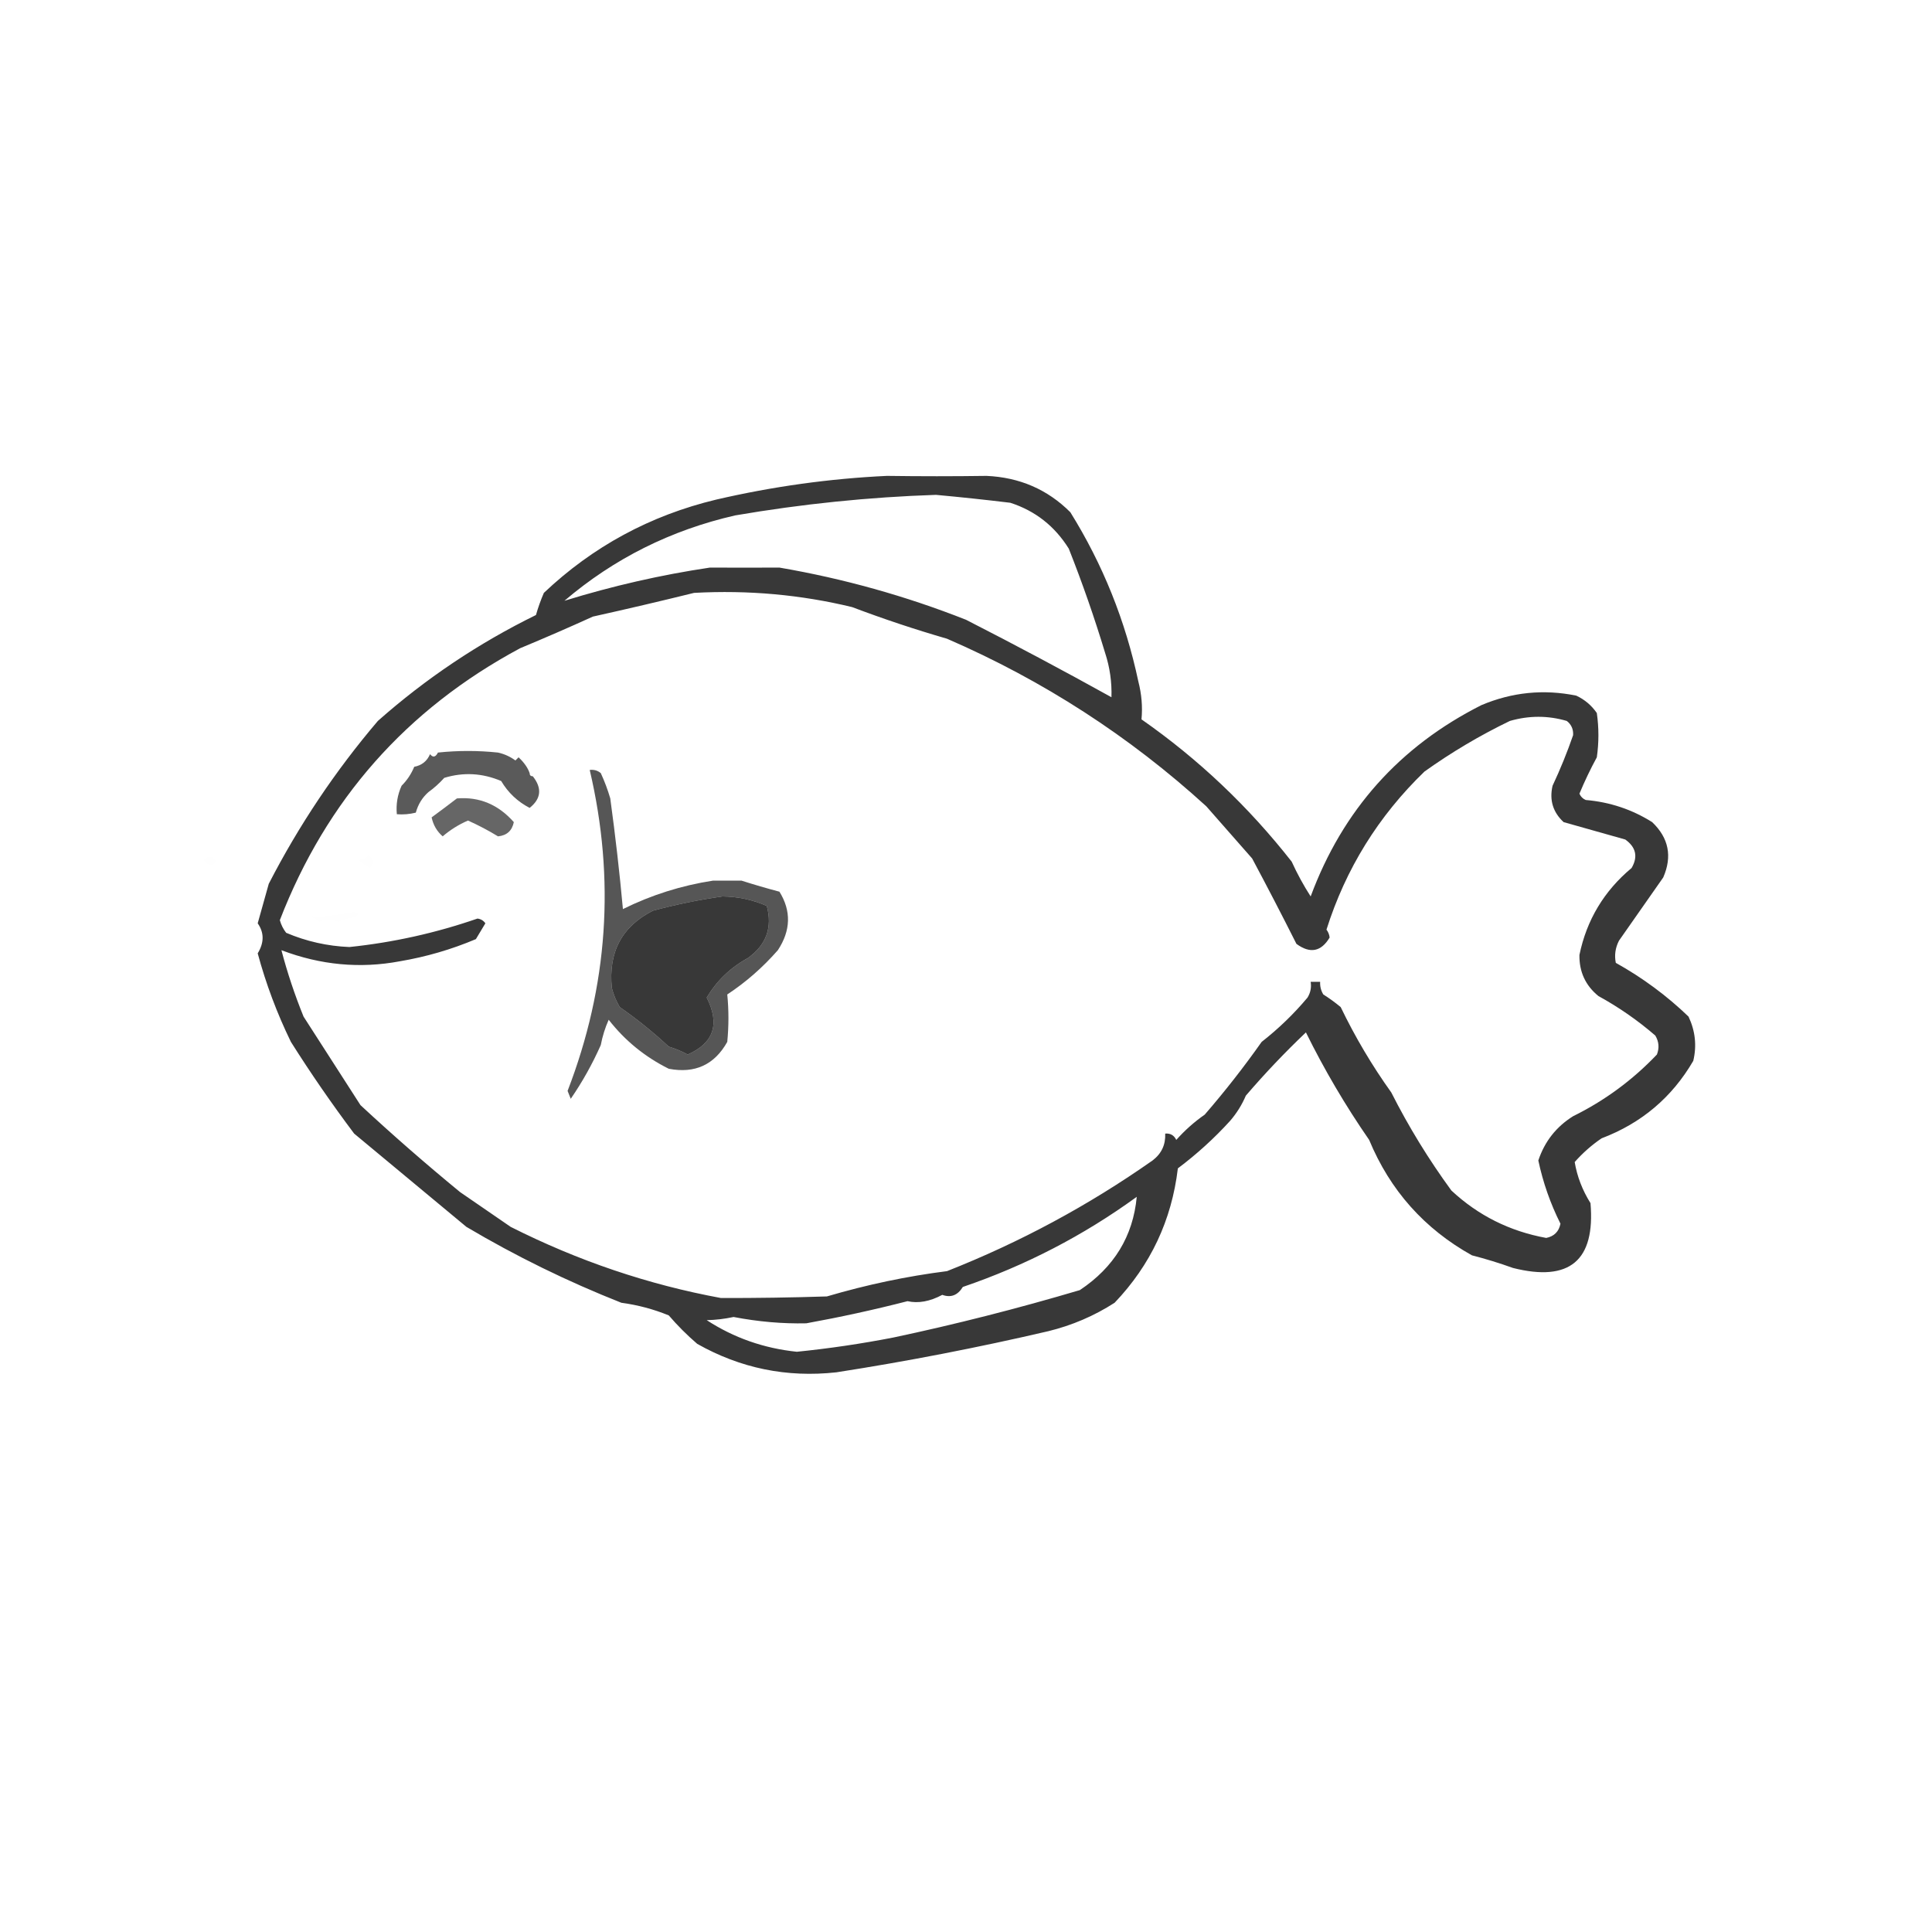
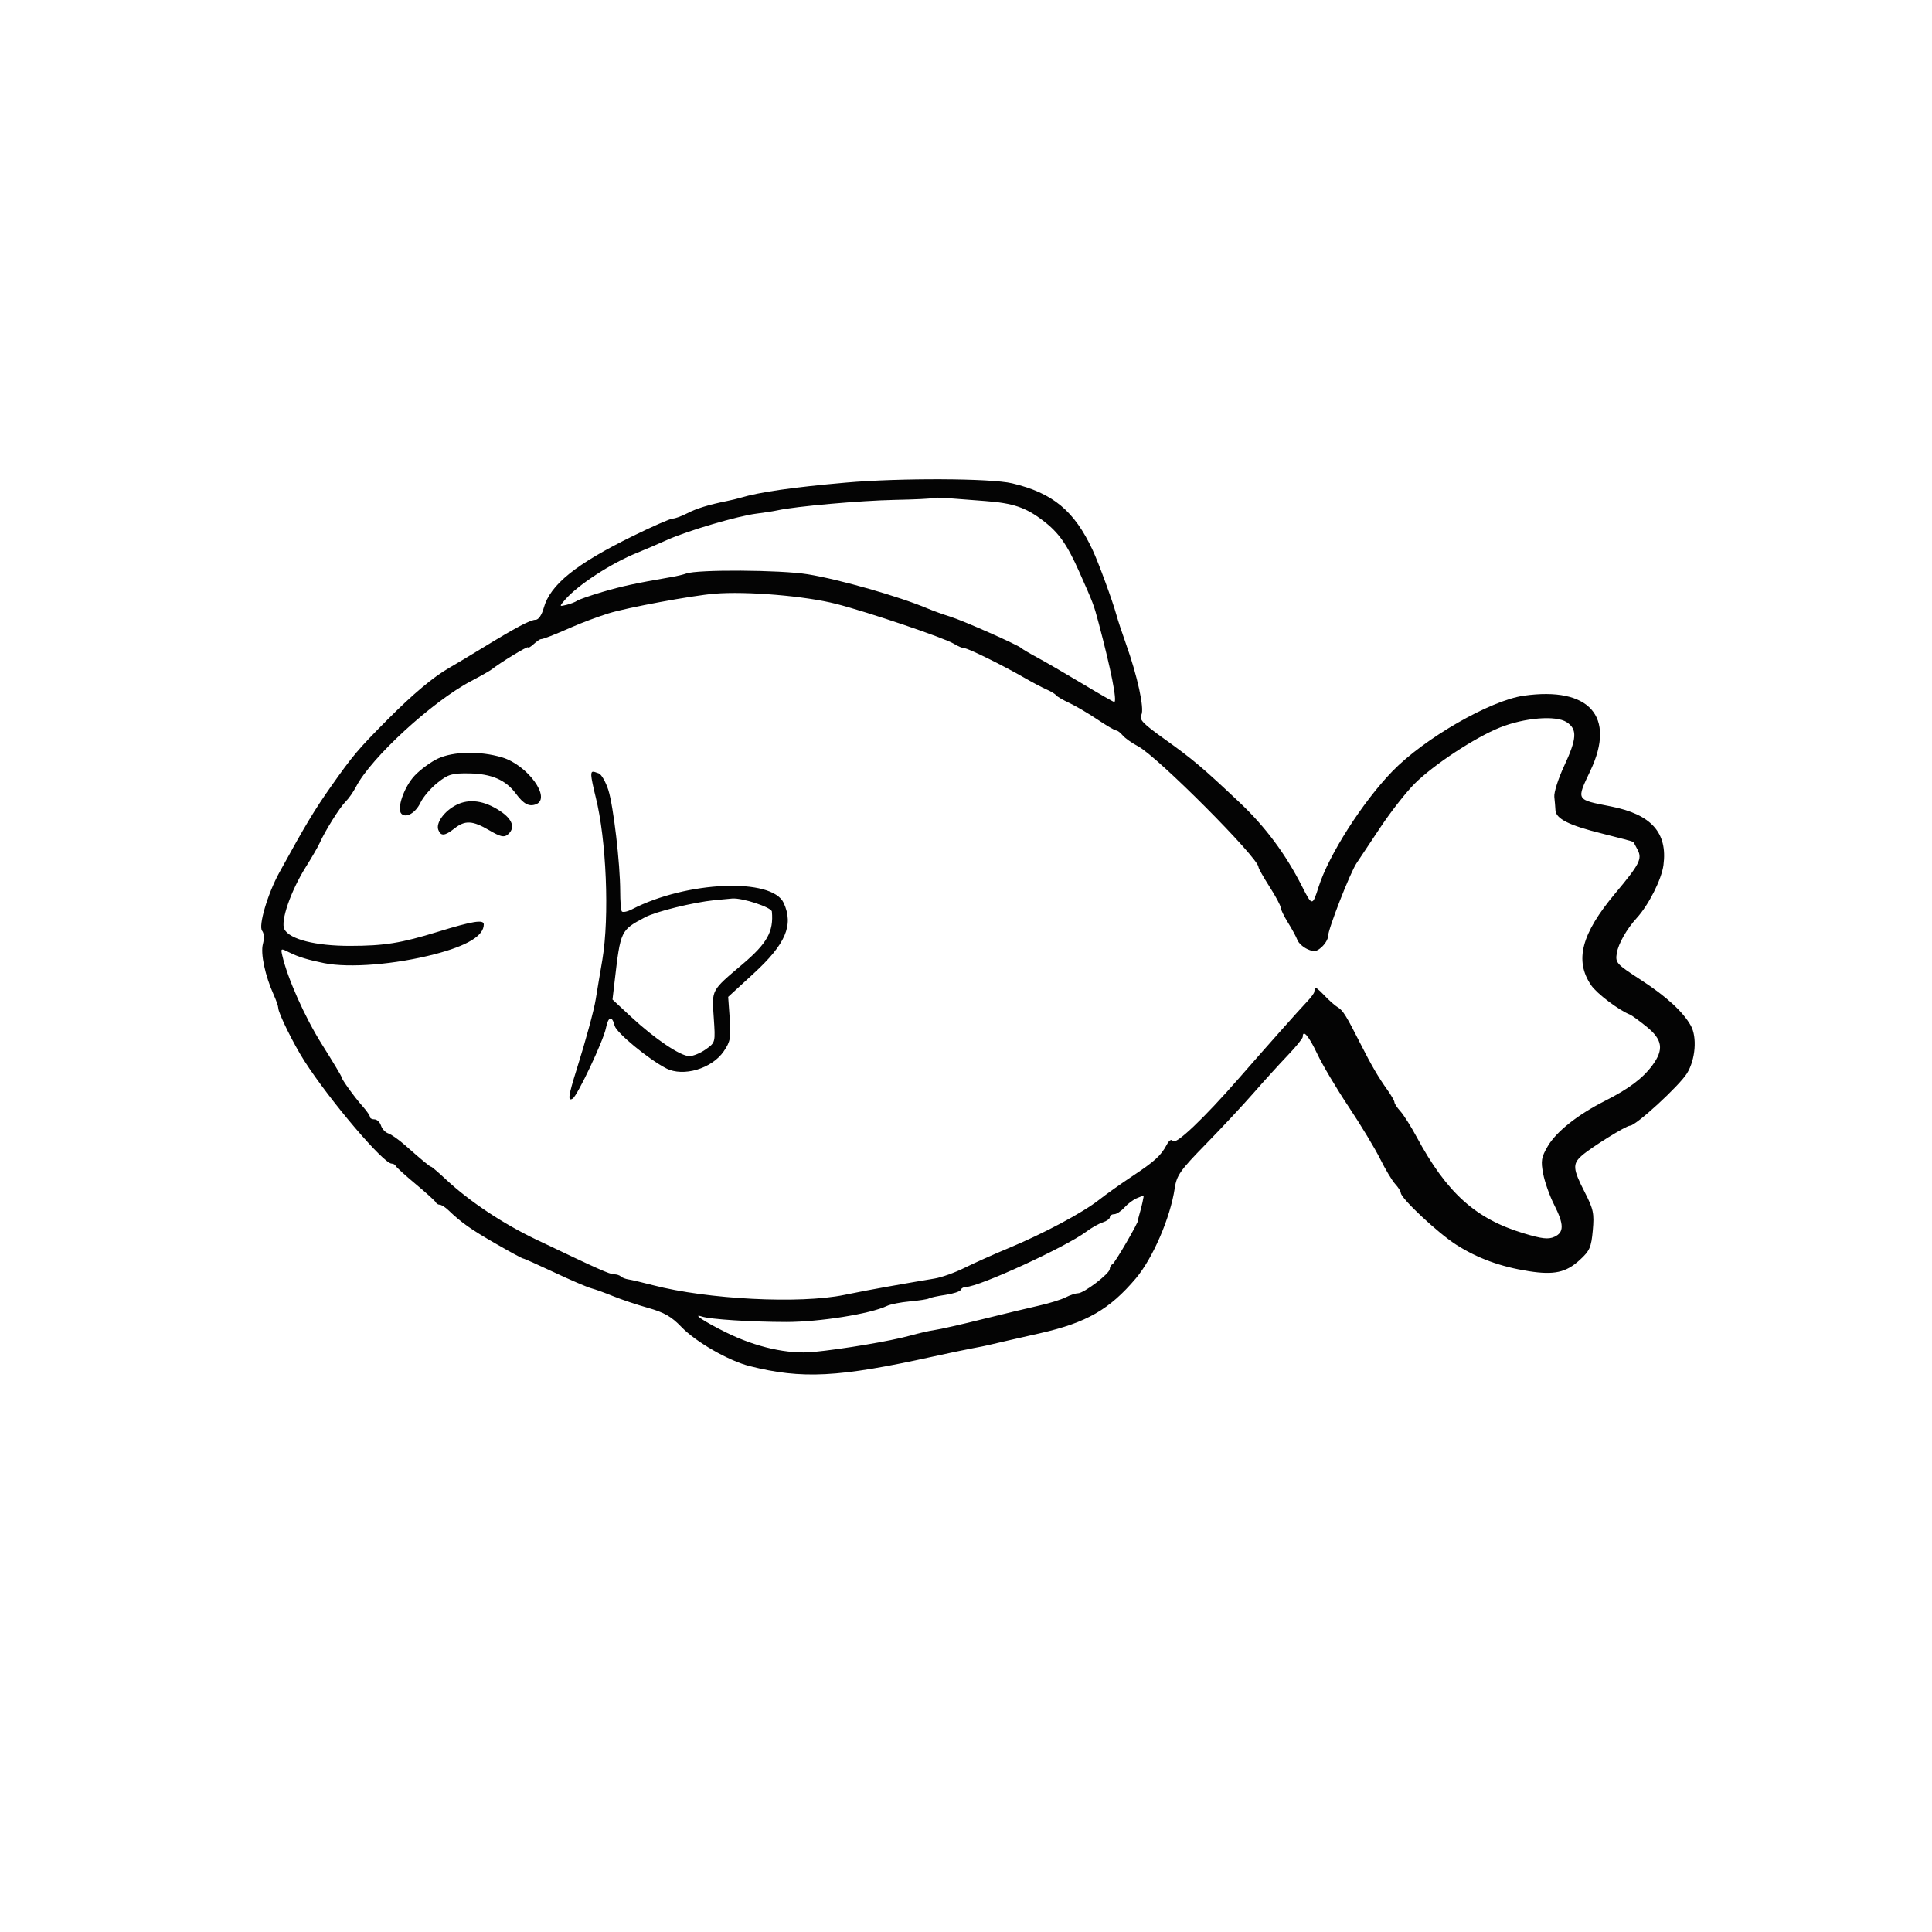
- <svg xmlns="http://www.w3.org/2000/svg" version="1.1" width="611px" height="611px" style="shape-rendering:geometricPrecision; text-rendering:geometricPrecision; image-rendering:optimizeQuality; fill-rule:evenodd; clip-rule:evenodd">
-   <g>
-     <path style="opacity:0.781" fill="#000000" d="M 280.5,150.5 C 291.07,150.646 301.57,150.646 312,150.5C 322.464,150.966 331.298,154.8 338.5,162C 348.759,178.474 355.925,196.308 360,215.5C 361.042,219.548 361.376,223.548 361,227.5C 378.989,240.059 394.822,255.059 408.5,272.5C 410.25,276.336 412.25,280.002 414.5,283.5C 424.612,256.225 442.612,236.058 468.5,223C 478.208,218.898 488.208,217.898 498.5,220C 501.171,221.25 503.337,223.083 505,225.5C 505.667,230.167 505.667,234.833 505,239.5C 502.981,243.212 501.148,247.046 499.5,251C 499.905,251.945 500.572,252.612 501.5,253C 509.113,253.649 516.113,255.983 522.5,260C 527.743,264.997 528.91,270.83 526,277.5C 521.346,284.129 516.679,290.796 512,297.5C 510.85,299.754 510.516,302.087 511,304.5C 519.455,309.215 527.122,314.881 534,321.5C 536.142,326.04 536.642,330.707 535.5,335.5C 528.773,347.054 519.106,355.221 506.5,360C 503.37,362.128 500.537,364.628 498,367.5C 498.759,372.045 500.425,376.378 503,380.5C 504.541,398.669 496.375,405.502 478.5,401C 474.227,399.465 469.894,398.131 465.5,397C 450.449,388.614 439.615,376.447 433,360.5C 425.504,349.667 418.837,338.334 413,326.5C 406.364,332.804 400.031,339.471 394,346.5C 392.76,349.412 391.094,352.079 389,354.5C 384.001,359.997 378.501,364.997 372.5,369.5C 370.549,385.9 363.883,400.067 352.5,412C 346.05,416.154 339.05,419.154 331.5,421C 309.326,426.17 286.992,430.503 264.5,434C 248.819,435.722 234.153,432.722 220.5,425C 217.264,422.219 214.264,419.219 211.5,416C 206.729,414.042 201.729,412.709 196.5,412C 179.466,405.266 163.132,397.266 147.5,388C 135.626,378.118 123.792,368.284 112,358.5C 104.943,349.108 98.276,339.442 92,329.5C 87.609,320.493 84.109,311.16 81.5,301.5C 83.566,298.115 83.566,294.949 81.5,292C 82.666,287.836 83.832,283.669 85,279.5C 94.547,260.966 106.048,243.799 119.5,228C 134.655,214.588 151.322,203.422 169.5,194.5C 170.18,192.111 171.014,189.778 172,187.5C 187.477,172.843 205.643,163.009 226.5,158C 244.422,153.847 262.422,151.347 280.5,150.5 Z M 351.5,220.5 C 336.33,212.081 320.997,203.914 305.5,196C 286.451,188.486 266.784,182.986 246.5,179.5C 239.107,179.532 231.773,179.532 224.5,179.5C 208.999,181.812 193.666,185.312 178.5,190C 194.168,176.646 212.168,167.646 232.5,163C 253.705,159.366 274.871,157.199 296,156.5C 303.795,157.216 311.628,158.049 319.5,159C 327.383,161.539 333.55,166.373 338,173.5C 342.293,184.34 346.127,195.34 349.5,206.5C 350.985,211.046 351.652,215.713 351.5,220.5 Z M 219.5,187.5 C 236.642,186.572 253.308,188.072 269.5,192C 279.368,195.734 289.368,199.067 299.5,202C 329.863,215.169 357.196,232.836 381.5,255C 386.304,260.475 391.138,265.975 396,271.5C 400.817,280.516 405.484,289.516 410,298.5C 414.309,301.668 417.809,301.001 420.5,296.5C 420.392,295.558 420.059,294.725 419.5,294C 425.593,274.742 435.927,258.076 450.5,244C 459.07,237.884 468.07,232.551 477.5,228C 483.559,226.255 489.559,226.255 495.5,228C 496.944,229.126 497.61,230.626 497.5,232.5C 495.64,237.896 493.474,243.23 491,248.5C 489.956,253.034 491.123,256.867 494.5,260C 500.997,261.833 507.497,263.666 514,265.5C 517.398,267.943 518.065,270.943 516,274.5C 507.276,281.789 501.776,290.956 499.5,302C 499.411,307.334 501.411,311.667 505.5,315C 511.952,318.536 517.952,322.703 523.5,327.5C 524.641,329.421 524.808,331.421 524,333.5C 516.288,341.598 507.454,348.098 497.5,353C 492.163,356.335 488.496,361.002 486.5,367C 487.97,373.946 490.303,380.612 493.5,387C 493,389.5 491.5,391 489,391.5C 477.466,389.4 467.466,384.4 459,376.5C 451.803,366.649 445.469,356.316 440,345.5C 433.911,336.995 428.578,327.995 424,318.5C 422.255,317.044 420.422,315.711 418.5,314.5C 417.754,313.264 417.421,311.93 417.5,310.5C 416.5,310.5 415.5,310.5 414.5,310.5C 414.785,312.288 414.452,313.955 413.5,315.5C 409.149,320.685 404.316,325.351 399,329.5C 393.412,337.429 387.412,345.096 381,352.5C 377.703,354.795 374.703,357.462 372,360.5C 371.29,359.027 370.124,358.36 368.5,358.5C 368.654,362.025 367.321,364.859 364.5,367C 344.265,381.213 322.599,392.88 299.5,402C 286.832,403.602 274.165,406.269 261.5,410C 250.234,410.36 239.067,410.527 228,410.5C 205.024,406.268 182.857,398.768 161.5,388C 156.188,384.363 150.854,380.696 145.5,377C 134.666,368.104 124.166,358.938 114,349.5C 108.007,340.186 102.007,330.852 96,321.5C 93.194,314.586 90.86,307.586 89,300.5C 101.378,305.212 113.878,306.379 126.5,304C 134.789,302.595 142.789,300.262 150.5,297C 151.5,295.333 152.5,293.667 153.5,292C 152.892,291.13 152.059,290.63 151,290.5C 137.819,295.063 124.319,298.063 110.5,299.5C 103.559,299.218 96.892,297.718 90.5,295C 89.57,293.806 88.903,292.473 88.5,291C 103.218,252.949 128.551,224.282 164.5,205C 172.149,201.824 179.816,198.491 187.5,195C 198.344,192.592 209.011,190.092 219.5,187.5 Z M 228.5,283.5 C 233.366,283.55 238.032,284.55 242.5,286.5C 244.347,293.321 242.347,298.821 236.5,303C 230.971,306.031 226.638,310.198 223.5,315.5C 227.74,323.844 225.74,329.844 217.5,333.5C 215.618,332.469 213.618,331.635 211.5,331C 206.623,326.454 201.456,322.287 196,318.5C 194.888,316.61 194.054,314.61 193.5,312.5C 192.331,301.155 196.665,292.988 206.5,288C 213.882,286.024 221.216,284.524 228.5,283.5 Z M 223.5,417.5 C 226.259,417.452 229.092,417.118 232,416.5C 239.818,418.001 247.485,418.667 255,418.5C 265.805,416.54 276.472,414.207 287,411.5C 290.424,412.264 294.091,411.597 298,409.5C 300.705,410.483 302.872,409.65 304.5,407C 324.32,400.237 342.654,390.737 359.5,378.5C 358.332,390.958 352.332,400.791 341.5,408C 321.827,413.834 302.161,418.834 282.5,423C 272.403,424.966 262.236,426.466 252,427.5C 241.57,426.415 232.07,423.081 223.5,417.5 Z" />
-   </g>
-   <g>
-     <path style="opacity:0.646" fill="#000000" d="M 167.5,244.5 C 167.5,245.167 167.833,245.5 168.5,245.5C 171.48,249.255 171.146,252.588 167.5,255.5C 163.692,253.526 160.692,250.692 158.5,247C 152.57,244.482 146.57,244.149 140.5,246C 138.963,247.707 137.296,249.207 135.5,250.5C 133.553,252.216 132.219,254.383 131.5,257C 129.527,257.495 127.527,257.662 125.5,257.5C 125.211,254.351 125.711,251.351 127,248.5C 128.734,246.766 130.068,244.766 131,242.5C 133.398,242.042 135.064,240.708 136,238.5C 136.914,239.654 137.747,239.487 138.5,238C 144.833,237.333 151.167,237.333 157.5,238C 159.519,238.45 161.352,239.283 163,240.5C 163.333,240.167 163.667,239.833 164,239.5C 165.755,241.146 166.922,242.813 167.5,244.5 Z" />
-   </g>
-   <g>
-     <path style="opacity:0.662" fill="#000000" d="M 186.5,243.5 C 187.822,243.33 188.989,243.663 190,244.5C 191.197,247.089 192.197,249.756 193,252.5C 194.621,264.364 195.954,276.031 197,287.5C 206.009,283.038 215.509,280.038 225.5,278.5C 228.5,278.5 231.5,278.5 234.5,278.5C 238.465,279.766 242.465,280.933 246.5,282C 250.271,288.098 250.104,294.264 246,300.5C 241.21,305.968 235.877,310.634 230,314.5C 230.492,319.449 230.492,324.449 230,329.5C 225.941,336.748 219.775,339.582 211.5,338C 203.946,334.237 197.613,329.07 192.5,322.5C 191.359,325.062 190.526,327.728 190,330.5C 187.339,336.493 184.172,342.16 180.5,347.5C 180.167,346.667 179.833,345.833 179.5,345C 192.285,311.889 194.618,278.055 186.5,243.5 Z M 228.5,283.5 C 221.216,284.524 213.882,286.024 206.5,288C 196.665,292.988 192.331,301.155 193.5,312.5C 194.054,314.61 194.888,316.61 196,318.5C 201.456,322.287 206.623,326.454 211.5,331C 213.618,331.635 215.618,332.469 217.5,333.5C 225.74,329.844 227.74,323.844 223.5,315.5C 226.638,310.198 230.971,306.031 236.5,303C 242.347,298.821 244.347,293.321 242.5,286.5C 238.032,284.55 233.366,283.55 228.5,283.5 Z" />
-   </g>
-   <g>
-     <path style="opacity:0.599" fill="#000000" d="M 144.5,252.5 C 151.583,251.928 157.583,254.428 162.5,260C 161.939,262.727 160.273,264.227 157.5,264.5C 154.466,262.645 151.299,260.978 148,259.5C 145.067,260.771 142.401,262.438 140,264.5C 138.19,262.933 137.023,260.933 136.5,258.5C 139.273,256.468 141.94,254.468 144.5,252.5 Z" />
-   </g>
-   <g>
-     <path style="opacity:0.004" fill="#000000" d="M 68.5,272.5 C 67.015,273.935 65.682,273.768 64.5,272C 65.88,270.466 67.214,270.632 68.5,272.5 Z" />
-   </g>
-   <g>
-     <path style="opacity:0.004" fill="#000000" d="M 116.5,270.5 C 118.368,271.786 118.534,273.119 117,274.5C 115.745,273.789 114.579,272.956 113.5,272C 114.737,271.768 115.737,271.268 116.5,270.5 Z" />
-   </g>
-   <g>
-     <path style="opacity:0.004" fill="#000000" d="M 68.5,272.5 C 69.833,273.167 69.833,273.167 68.5,272.5 Z" />
-   </g>
-   <g>
-     <path style="opacity:0.005" fill="#000000" d="M 111.5,288.5 C 113.379,288.393 113.712,288.893 112.5,290C 110.567,290.251 108.734,290.751 107,291.5C 104.765,290.761 102.765,290.761 101,291.5C 100.25,290.874 99.416,290.374 98.5,290C 103.019,289.825 107.353,289.325 111.5,288.5 Z" />
-   </g>
+ <svg xmlns="http://www.w3.org/2000/svg" width="611" height="611" viewBox="0 0 611 611" version="1.1">
+   <path d="" stroke="none" fill="#080404" fill-rule="evenodd" />
+   <path d="M 267.500 152.625 C 250.845 154.084, 240.125 155.626, 234.170 157.419 C 233.252 157.695, 231.375 158.150, 230 158.429 C 224.025 159.641, 220.289 160.792, 217.300 162.341 C 215.539 163.254, 213.491 164, 212.747 164 C 212.004 164, 206.361 166.469, 200.208 169.486 C 182.120 178.355, 173.992 184.905, 171.960 192.250 C 171.343 194.482, 170.308 196, 169.404 196 C 167.748 196, 163.135 198.447, 152.429 205.004 C 148.618 207.339, 143.950 210.134, 142.057 211.216 C 137.051 214.075, 130.556 219.525, 122.544 227.587 C 113.279 236.910, 111.537 238.972, 104.630 248.797 C 99.394 256.243, 96.614 260.876, 88.304 276 C 84.645 282.660, 81.645 292.868, 82.902 294.382 C 83.512 295.117, 83.611 296.808, 83.145 298.551 C 82.341 301.555, 83.835 308.554, 86.581 314.651 C 87.361 316.384, 88 318.241, 88 318.777 C 88 320.383, 92.820 330.150, 96.272 335.538 C 104.249 347.987, 121.265 368, 123.873 368 C 124.401 368, 124.983 368.338, 125.167 368.752 C 125.350 369.166, 128.200 371.753, 131.500 374.502 C 134.800 377.251, 137.650 379.837, 137.833 380.250 C 138.017 380.663, 138.579 381, 139.083 381 C 139.587 381, 140.823 381.788, 141.829 382.750 C 145.930 386.675, 148.884 388.764, 156.703 393.272 C 161.215 395.872, 165.140 398, 165.425 398 C 165.711 398, 170.119 399.968, 175.222 402.372 C 180.325 404.777, 185.625 407.050, 187 407.424 C 188.375 407.798, 191.525 408.936, 194 409.954 C 196.475 410.971, 201.419 412.627, 204.987 413.632 C 210.033 415.054, 212.366 416.390, 215.487 419.646 C 220.034 424.389, 230.405 430.345, 237.043 432.025 C 253.617 436.221, 265.184 435.624, 295 429.036 C 299.675 428.003, 305.300 426.825, 307.500 426.418 C 309.700 426.011, 311.950 425.558, 312.500 425.411 C 313.050 425.263, 315.525 424.684, 318 424.125 C 320.475 423.565, 325.491 422.425, 329.147 421.590 C 343.637 418.284, 350.895 414.114, 359.188 404.328 C 364.547 398.005, 370.110 385.138, 371.501 375.849 C 372.122 371.700, 373.187 370.185, 381.349 361.832 C 386.382 356.681, 393.200 349.373, 396.500 345.593 C 399.800 341.812, 404.637 336.487, 407.250 333.758 C 409.863 331.030, 412 328.393, 412 327.899 C 412 325.387, 413.944 327.663, 416.566 333.245 C 418.180 336.680, 422.650 344.218, 426.500 349.995 C 430.350 355.773, 434.839 363.200, 436.475 366.500 C 438.111 369.800, 440.249 373.372, 441.225 374.439 C 442.201 375.505, 443 376.759, 443 377.225 C 443 378.950, 454.691 389.906, 460.500 393.626 C 467.240 397.941, 474.624 400.637, 483.500 402.022 C 491.490 403.268, 495.271 402.438, 499.580 398.490 C 502.750 395.587, 503.236 394.490, 503.721 389.140 C 504.212 383.727, 503.935 382.424, 501.135 376.953 C 497.405 369.664, 497.281 368.076, 500.245 365.472 C 503.251 362.831, 514.244 356.002, 515.500 355.996 C 517.376 355.988, 531.101 343.372, 533.523 339.431 C 536.205 335.064, 536.764 327.987, 534.715 324.337 C 532.253 319.955, 526.979 315.123, 518.994 309.935 C 511.084 304.796, 510.820 304.500, 511.329 301.363 C 511.798 298.472, 514.485 293.752, 517.587 290.369 C 521.375 286.237, 525.471 278.143, 526.069 273.604 C 527.421 263.354, 522.249 257.561, 509.500 255.046 C 498.253 252.827, 498.479 253.224, 503 243.656 C 511.071 226.574, 502.604 217.088, 481.900 220.014 C 471.276 221.516, 450.456 233.494, 440.345 243.921 C 430.882 253.681, 420.205 270.414, 417.006 280.500 C 415.067 286.613, 414.958 286.610, 411.790 280.353 C 406.633 270.172, 400.166 261.466, 392.113 253.866 C 380.337 242.751, 377.261 240.152, 368.275 233.725 C 361.404 228.810, 360.181 227.531, 360.959 226.076 C 361.986 224.157, 359.732 213.802, 356.039 203.474 C 354.864 200.188, 353.532 196.150, 353.080 194.500 C 351.878 190.113, 347.459 178.047, 345.572 174 C 339.766 161.543, 332.977 155.906, 320.097 152.849 C 313.322 151.240, 284.696 151.119, 267.500 152.625 M 294.819 157.514 C 294.630 157.704, 289.305 157.961, 282.987 158.086 C 272.253 158.298, 251.659 160.126, 246 161.369 C 244.625 161.671, 241.626 162.143, 239.335 162.418 C 233.475 163.121, 217.539 167.802, 211 170.741 C 207.975 172.101, 203.706 173.932, 201.512 174.810 C 193.305 178.097, 182.666 185.034, 178.658 189.711 C 176.843 191.830, 176.850 191.853, 179.158 191.286 C 180.446 190.970, 181.950 190.389, 182.500 189.994 C 183.050 189.600, 186.650 188.346, 190.500 187.207 C 196.674 185.382, 200.937 184.462, 212.500 182.461 C 214.150 182.176, 216.175 181.689, 217 181.381 C 220.539 180.055, 246.843 180.210, 255.433 181.606 C 265.561 183.252, 284.500 188.667, 293.500 192.490 C 295.150 193.190, 298.300 194.322, 300.500 195.004 C 304.627 196.283, 322.112 204.027, 323 204.970 C 323.275 205.261, 325.525 206.588, 328 207.918 C 330.475 209.248, 336.872 212.961, 342.216 216.168 C 347.560 219.376, 352.134 222, 352.379 222 C 353.391 222, 351.343 211.629, 347.442 197 C 345.876 191.129, 345.803 190.938, 341.388 181 C 337.433 172.098, 334.823 168.404, 329.792 164.591 C 324.318 160.441, 320.371 159.111, 311.574 158.450 C 307.683 158.158, 302.399 157.750, 299.832 157.544 C 297.265 157.338, 295.009 157.324, 294.819 157.514 M 226 187.752 C 218.881 188.335, 198.312 192.147, 192.500 193.960 C 189.200 194.990, 184.025 196.921, 181 198.252 C 175.127 200.837, 171.809 202.125, 171 202.136 C 170.725 202.139, 169.713 202.855, 168.750 203.726 C 167.787 204.597, 167 205.041, 167 204.712 C 167 204.194, 158.329 209.461, 155.491 211.703 C 154.936 212.141, 152.011 213.799, 148.991 215.387 C 136.706 221.845, 117.348 239.625, 112.595 248.816 C 111.743 250.463, 110.249 252.593, 109.273 253.548 C 107.473 255.312, 102.806 262.765, 101.096 266.607 C 100.580 267.765, 98.630 271.140, 96.762 274.107 C 91.943 281.758, 88.616 291.414, 89.944 293.896 C 91.653 297.088, 99.840 299.152, 110.734 299.136 C 121.595 299.119, 126.740 298.293, 138.500 294.675 C 149.448 291.308, 153 290.734, 153 292.334 C 153 295.932, 147.854 299.063, 137.500 301.764 C 125.012 305.021, 110.476 306.195, 102.500 304.590 C 97.427 303.569, 94.277 302.607, 91.615 301.264 C 88.809 299.849, 88.745 299.873, 89.267 302.155 C 90.926 309.408, 96.422 321.727, 101.828 330.308 C 105.223 335.696, 108 340.324, 108 340.593 C 108 341.292, 112.103 346.982, 114.750 349.954 C 115.987 351.343, 117 352.822, 117 353.240 C 117 353.658, 117.645 354, 118.433 354 C 119.221 354, 120.144 354.877, 120.484 355.949 C 120.824 357.021, 121.867 358.143, 122.801 358.442 C 123.736 358.742, 126.158 360.452, 128.183 362.243 C 133.685 367.108, 135.982 369, 136.385 369 C 136.584 369, 138.717 370.837, 141.124 373.083 C 148.496 379.960, 159.014 386.962, 169.500 391.973 C 189.296 401.434, 192.808 403, 194.226 403 C 195.019 403, 195.976 403.309, 196.354 403.687 C 196.732 404.065, 197.819 404.488, 198.770 404.628 C 199.722 404.767, 203.200 405.585, 206.500 406.445 C 223.740 410.939, 252.930 412.422, 267 409.519 C 271.125 408.668, 277.200 407.508, 280.500 406.942 C 283.800 406.375, 287.625 405.705, 289 405.452 C 290.375 405.199, 293.300 404.705, 295.500 404.354 C 297.700 404.002, 301.975 402.483, 305 400.977 C 308.025 399.471, 314.325 396.651, 319 394.709 C 329.949 390.162, 342.420 383.509, 347.500 379.506 C 349.700 377.773, 354.425 374.412, 358 372.039 C 365.181 367.271, 367.127 365.500, 368.972 362.052 C 369.753 360.593, 370.470 360.142, 370.900 360.839 C 371.758 362.226, 380.592 353.846, 391.813 341 C 401.191 330.265, 410.527 319.769, 413.500 316.619 C 414.600 315.454, 415.556 314.163, 415.625 313.750 C 415.694 313.337, 415.806 312.727, 415.875 312.394 C 415.944 312.061, 417.237 313.105, 418.750 314.715 C 420.262 316.325, 422.220 318.060, 423.099 318.571 C 424.705 319.504, 425.780 321.245, 430.467 330.500 C 433.725 336.933, 435.952 340.741, 438.750 344.658 C 439.988 346.391, 441 348.160, 441 348.590 C 441 349.020, 441.844 350.300, 442.875 351.436 C 443.907 352.571, 446.205 356.200, 447.983 359.500 C 457.552 377.265, 466.613 385.438, 481.833 390.032 C 487.655 391.789, 489.664 392.018, 491.583 391.144 C 494.685 389.731, 494.655 387.227, 491.462 380.925 C 490.066 378.170, 488.522 373.798, 488.031 371.208 C 487.254 367.114, 487.444 365.978, 489.480 362.500 C 492.184 357.881, 498.916 352.538, 507.500 348.195 C 515.105 344.348, 519.521 341.038, 522.582 336.888 C 526.254 331.912, 525.780 328.764, 520.750 324.701 C 518.413 322.813, 516.050 321.091, 515.500 320.874 C 511.976 319.488, 505.018 314.239, 503.224 311.613 C 497.877 303.790, 500.078 295.356, 510.814 282.533 C 518.526 273.321, 519.397 271.628, 517.900 268.750 C 517.256 267.512, 516.643 266.391, 516.538 266.257 C 516.433 266.123, 511.990 264.935, 506.663 263.615 C 496.201 261.024, 492.048 258.943, 491.917 256.227 C 491.871 255.277, 491.708 253.375, 491.556 252 C 491.403 250.625, 492.791 246.258, 494.639 242.296 C 498.710 233.571, 498.886 230.627, 495.470 228.389 C 492.067 226.159, 482.097 226.964, 474.308 230.097 C 466.412 233.273, 453.318 241.900, 447.384 247.834 C 444.698 250.520, 439.839 256.719, 436.586 261.609 C 433.333 266.499, 429.920 271.625, 429.002 273 C 426.943 276.083, 419.993 293.908, 419.997 296.095 C 419.999 296.972, 419.098 298.506, 417.996 299.504 C 416.332 301.010, 415.564 301.122, 413.468 300.167 C 412.080 299.535, 410.652 298.226, 410.295 297.259 C 409.938 296.291, 408.601 293.821, 407.323 291.770 C 406.045 289.718, 405 287.559, 405 286.972 C 405 286.384, 403.425 283.442, 401.500 280.433 C 399.575 277.423, 398 274.629, 398 274.223 C 398 271.332, 365.993 239.214, 359.933 236.024 C 357.971 234.991, 355.779 233.438, 355.061 232.573 C 354.343 231.708, 353.405 231, 352.978 231 C 352.551 231, 349.859 229.424, 346.996 227.497 C 344.133 225.571, 340.151 223.232, 338.146 222.299 C 336.141 221.367, 334.266 220.271, 333.980 219.865 C 333.693 219.458, 332.343 218.639, 330.980 218.046 C 329.616 217.452, 326.475 215.798, 324 214.369 C 317.073 210.371, 306.178 205, 304.993 205 C 304.408 205, 302.933 204.377, 301.715 203.617 C 298.786 201.787, 274.608 193.585, 264.500 190.991 C 254.693 188.475, 236.188 186.918, 226 187.752 M 138.500 239.900 C 136.300 240.921, 133.003 243.331, 131.172 245.256 C 127.817 248.785, 125.375 255.775, 126.948 257.348 C 128.441 258.841, 131.452 257.075, 133 253.797 C 133.825 252.050, 136.232 249.244, 138.349 247.561 C 141.745 244.860, 142.922 244.511, 148.349 244.590 C 155.402 244.693, 159.943 246.652, 163.134 250.968 C 165.582 254.279, 167.312 255.201, 169.500 254.362 C 174.480 252.451, 166.863 241.928, 158.758 239.521 C 151.816 237.459, 143.422 237.616, 138.500 239.900 M 187 245.290 C 187 245.999, 187.620 249.037, 188.379 252.040 C 191.776 265.491, 192.782 289.890, 190.502 303.500 C 190.226 305.150, 189.729 308.075, 189.398 310 C 189.067 311.925, 188.620 314.625, 188.405 316 C 187.872 319.402, 185.284 328.923, 182.394 338.110 C 179.732 346.572, 179.474 348.443, 181.109 347.433 C 182.626 346.495, 190.822 329.142, 191.611 325.195 C 192.369 321.403, 193.549 321.066, 194.386 324.401 C 194.937 326.597, 205.020 334.927, 210.684 337.867 C 216.060 340.656, 225.137 337.969, 228.884 332.479 C 230.985 329.400, 231.210 328.172, 230.777 322.125 L 230.286 315.265 238.279 307.930 C 248.488 298.561, 251.047 292.587, 247.854 285.579 C 244.175 277.503, 217.164 278.624, 199.865 287.570 C 198.351 288.352, 196.895 288.639, 196.628 288.207 C 196.361 287.776, 196.142 284.965, 196.142 281.961 C 196.140 273.178, 194.003 254.894, 192.387 249.837 C 191.568 247.273, 190.209 244.910, 189.367 244.587 C 187.223 243.764, 187 243.831, 187 245.290 M 144.299 254.575 C 140.504 256.504, 137.784 260.274, 138.618 262.448 C 139.411 264.515, 140.670 264.404, 143.727 262 C 147.090 259.355, 149.432 259.477, 154.719 262.575 C 158.225 264.630, 159.405 264.908, 160.557 263.953 C 163.054 261.881, 162.168 259.139, 158.140 256.474 C 153.123 253.154, 148.375 252.503, 144.299 254.575 M 226 284.680 C 219.134 285.386, 207.443 288.263, 204 290.094 C 196.264 294.207, 196.264 294.207, 194.382 310.303 L 193.704 316.107 199.602 321.592 C 207.039 328.507, 215.190 334, 218.015 334 C 219.212 334, 221.558 333.027, 223.227 331.838 C 226.262 329.677, 226.263 329.673, 225.726 321.833 C 225.112 312.878, 224.824 313.414, 234.844 304.916 C 242.632 298.312, 244.689 294.620, 244.111 288.289 C 243.987 286.938, 234.791 283.911, 231.568 284.160 C 230.431 284.248, 227.925 284.482, 226 284.680 M 359.500 378.945 C 358.400 379.396, 356.643 380.717, 355.595 381.882 C 354.547 383.047, 353.085 384, 352.345 384 C 351.605 384, 351 384.420, 351 384.933 C 351 385.446, 349.988 386.185, 348.750 386.576 C 347.512 386.968, 345.150 388.302, 343.500 389.543 C 337.098 394.354, 309.556 407, 305.478 407 C 304.757 407, 304.017 407.415, 303.833 407.922 C 303.650 408.430, 301.485 409.142, 299.021 409.505 C 296.558 409.868, 294.201 410.375, 293.785 410.633 C 293.369 410.890, 290.659 411.313, 287.764 411.572 C 284.869 411.831, 281.600 412.476, 280.500 413.005 C 275.292 415.512, 259.142 418.089, 248.706 418.080 C 237.537 418.070, 224.679 417.247, 222 416.372 C 218.620 415.267, 222.851 418.049, 229.654 421.404 C 239.147 426.086, 249.251 428.340, 257.267 427.565 C 266.426 426.678, 281.744 424.092, 287.702 422.427 C 290.563 421.627, 294.163 420.807, 295.702 420.606 C 297.241 420.405, 303.900 418.897, 310.500 417.254 C 317.100 415.612, 325.200 413.666, 328.500 412.929 C 331.800 412.192, 335.625 411.009, 337 410.300 C 338.375 409.592, 340.131 409.010, 340.902 409.006 C 342.794 408.998, 350.930 402.797, 350.969 401.333 C 350.986 400.692, 351.360 400.017, 351.800 399.833 C 352.548 399.522, 360.195 386.363, 359.973 385.771 C 359.917 385.622, 360.085 384.825, 360.347 384 C 360.957 382.074, 361.860 377.981, 361.656 378.063 C 361.570 378.098, 360.600 378.495, 359.500 378.945" stroke="none" fill="#040404" fill-rule="evenodd" />
</svg>
